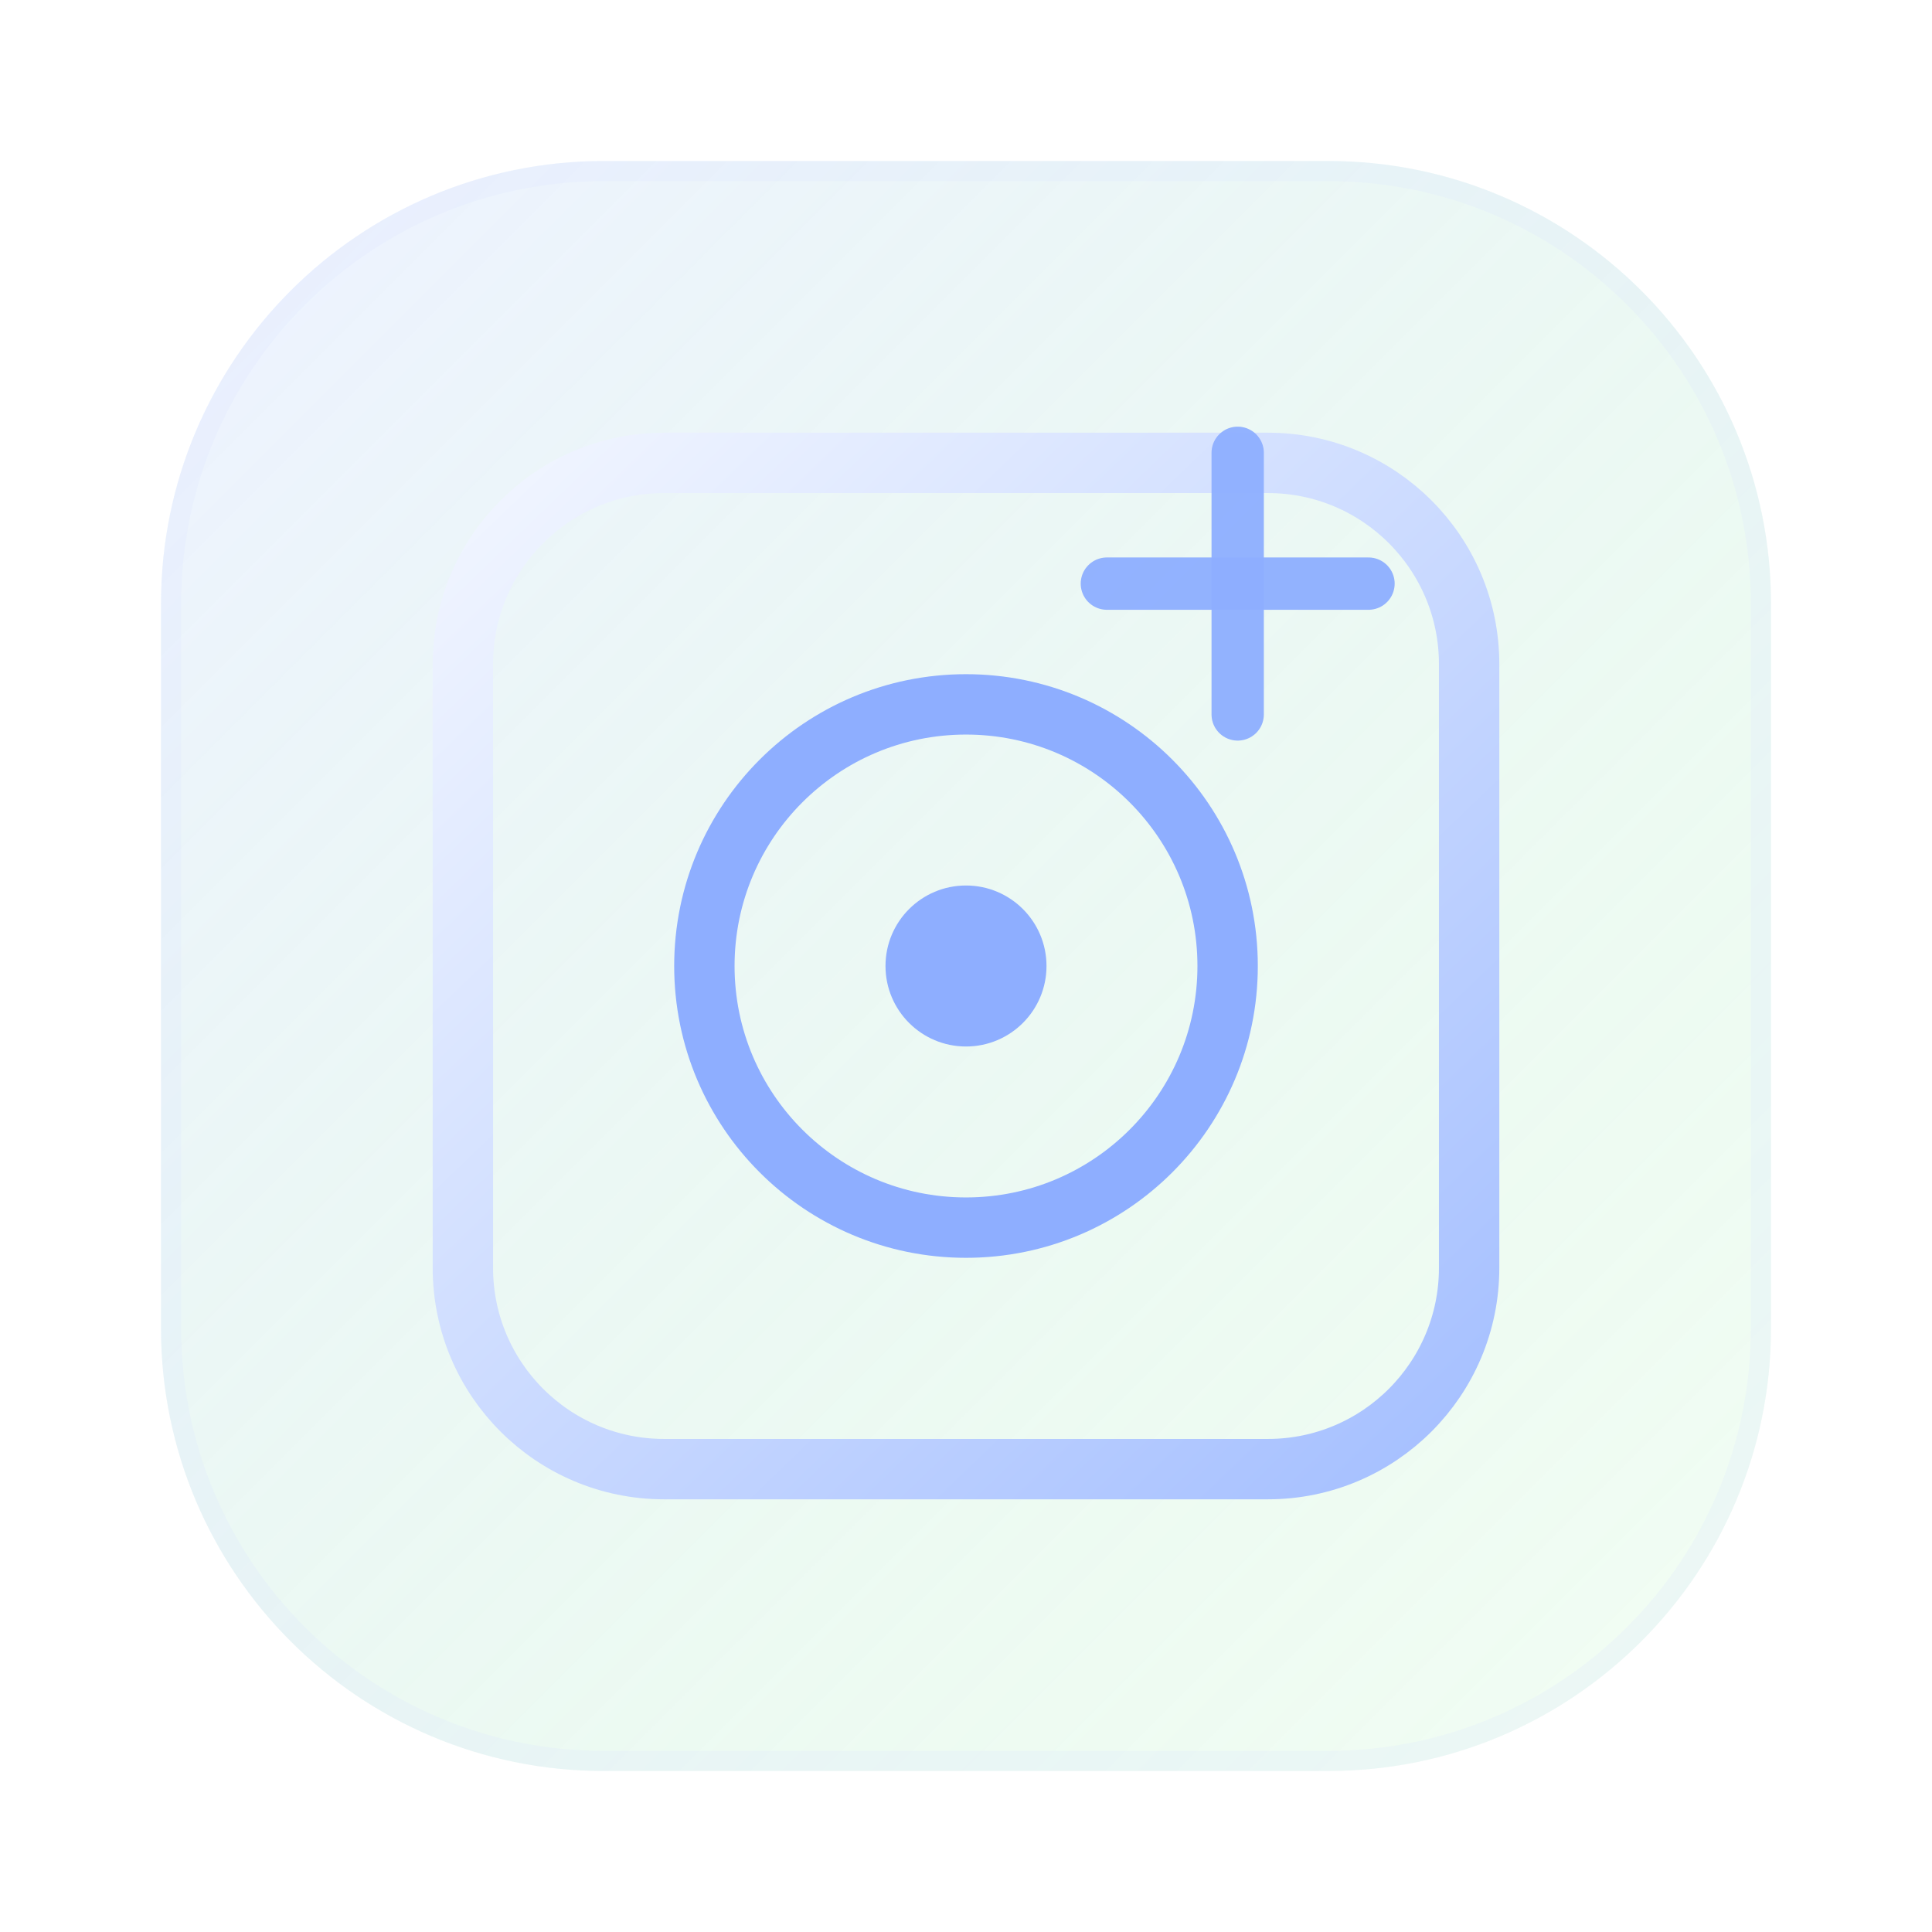
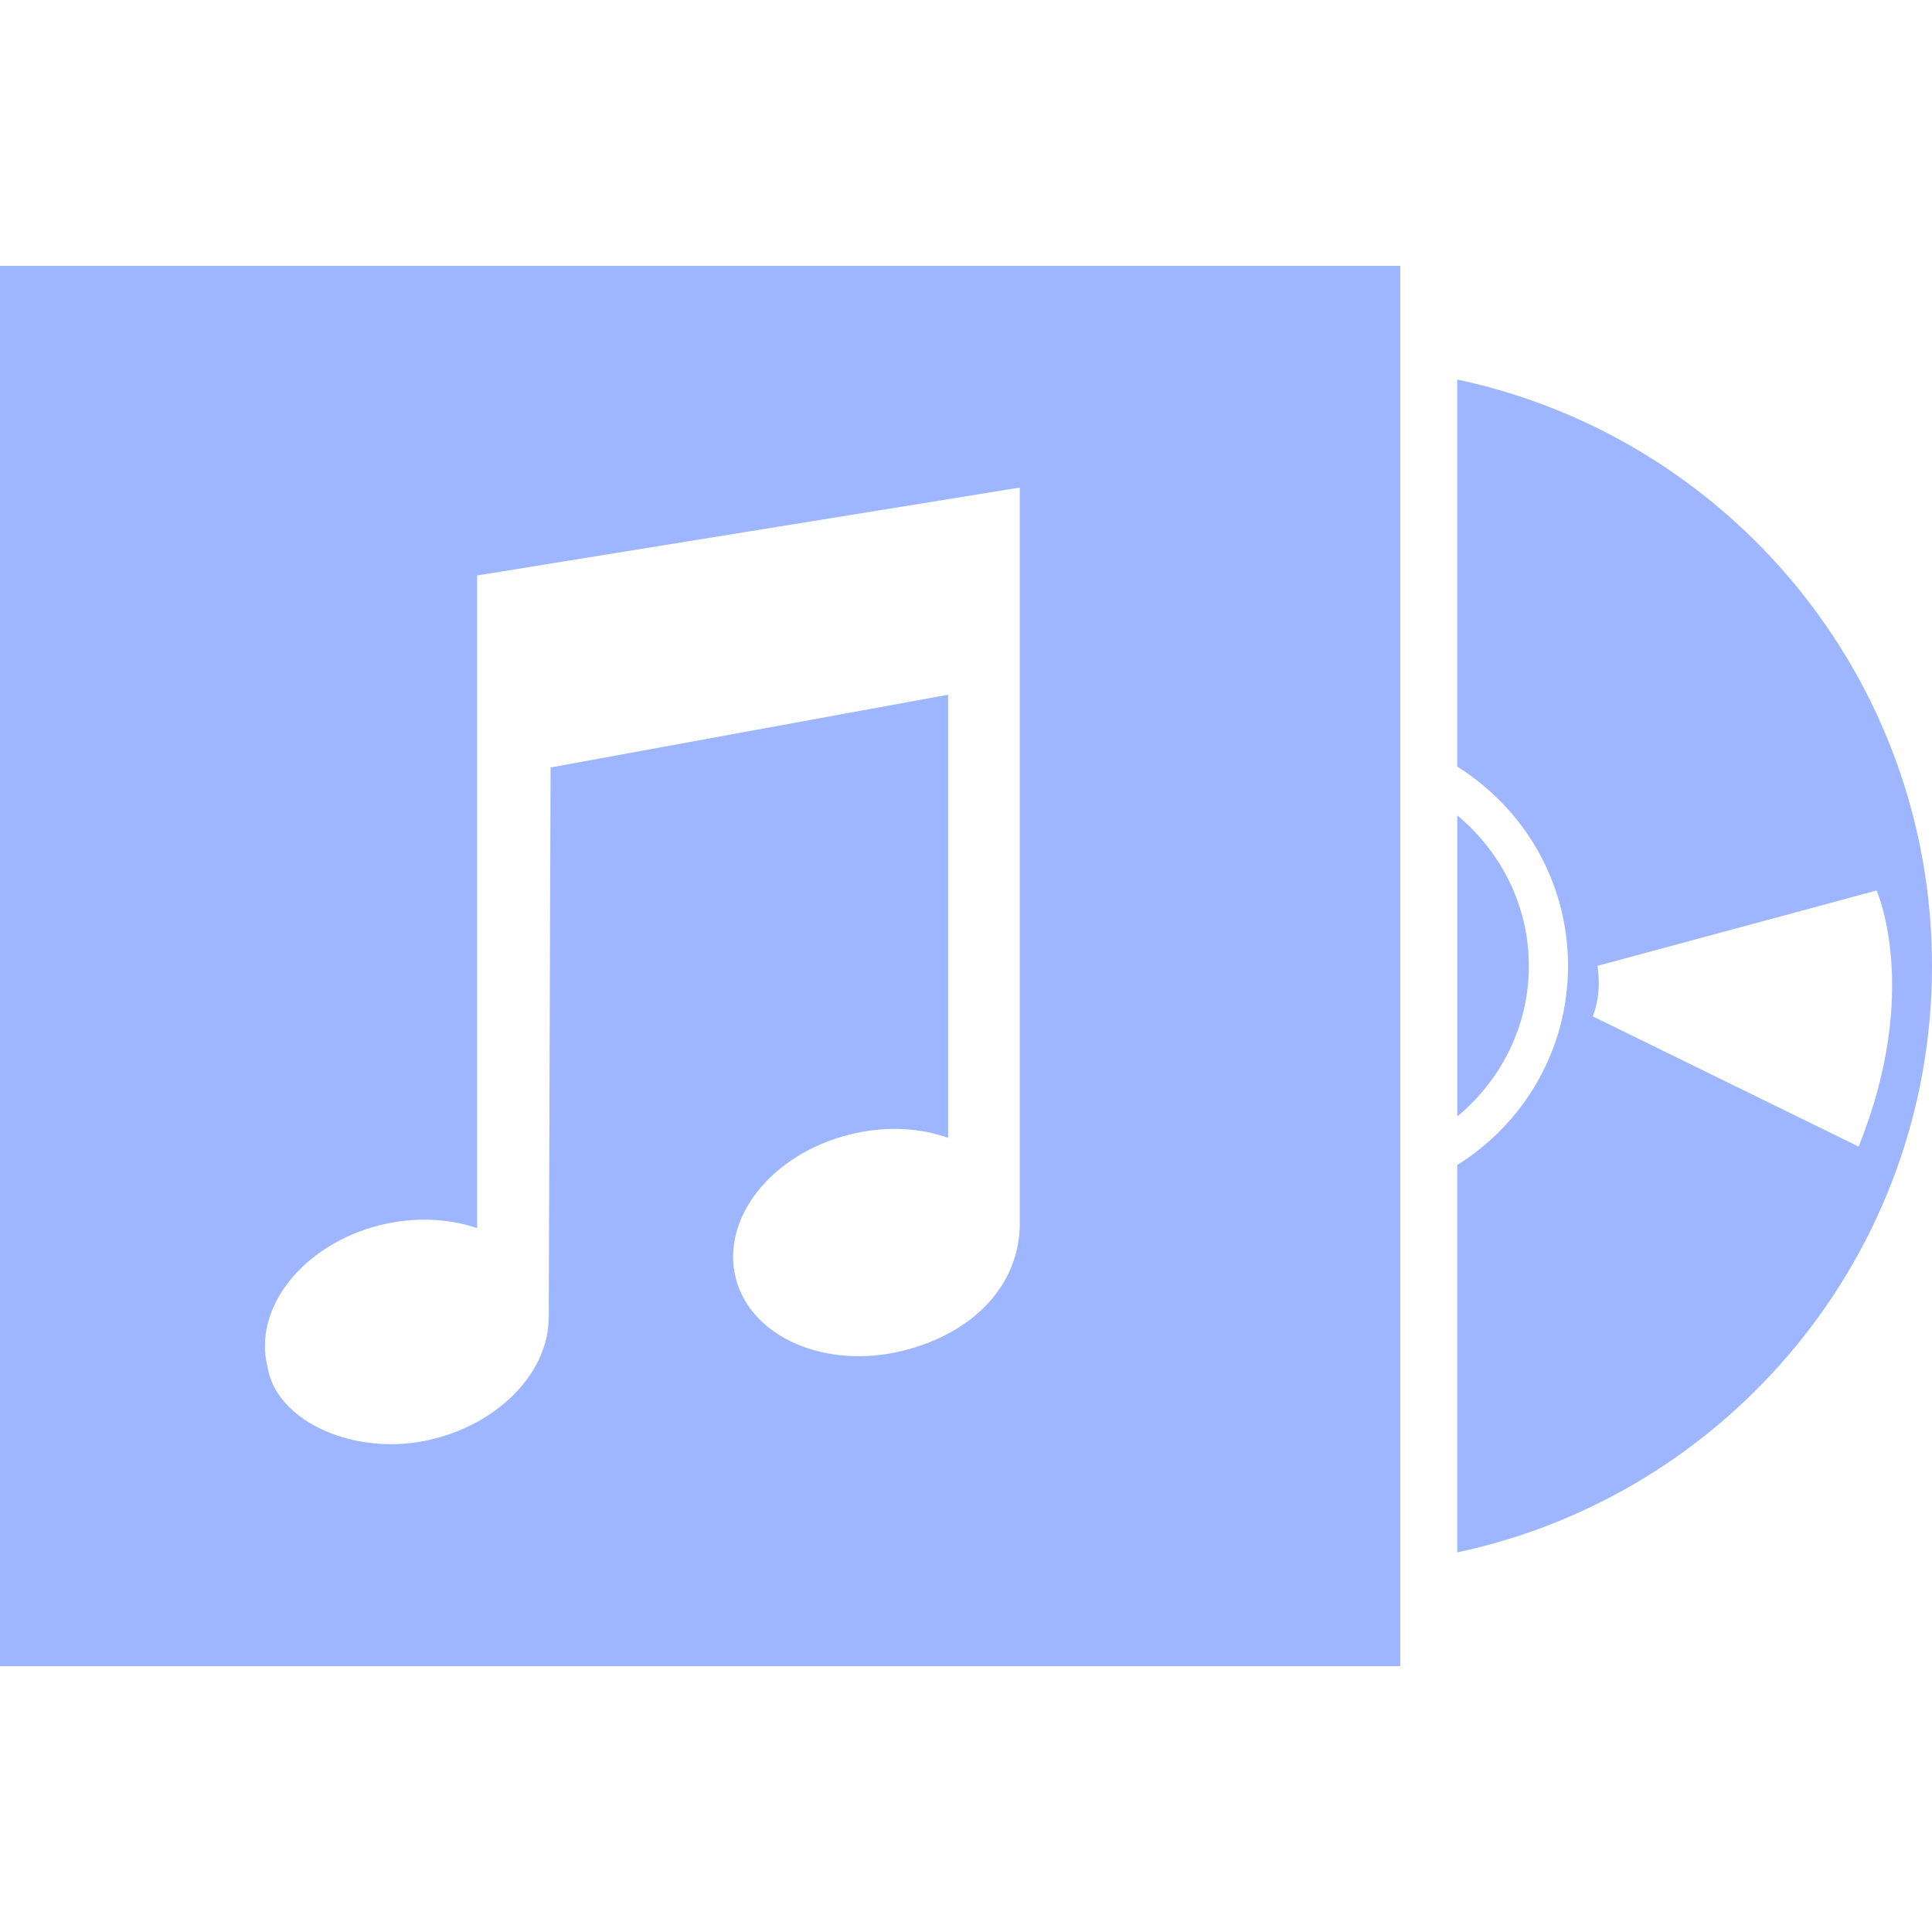
- <svg xmlns="http://www.w3.org/2000/svg" viewBox="0 0 96 96" fill="none">
-   <defs>
-     <linearGradient id="bg" x1="12" y1="12" x2="84" y2="84" gradientUnits="userSpaceOnUse">
-       <stop stop-color="#B6CBFF" stop-opacity=".24" />
-       <stop offset="1" stop-color="#53E16F" stop-opacity=".08" />
-     </linearGradient>
-     <linearGradient id="line" x1="24" y1="22" x2="74" y2="74" gradientUnits="userSpaceOnUse">
-       <stop stop-color="#F2F6FF" />
-       <stop offset="1" stop-color="#A3BEFF" />
-     </linearGradient>
-   </defs>
-   <rect x="8" y="8" width="80" height="80" rx="22" fill="url(#bg)" />
-   <rect x="8.5" y="8.5" width="79" height="79" rx="21.5" stroke="#D7E4FF" stroke-opacity=".2" />
-   <rect x="23" y="23" width="50" height="50" rx="10" stroke="url(#line)" stroke-width="3" />
-   <circle cx="48" cy="48" r="13" stroke="#8EAEFF" stroke-width="3" />
-   <circle cx="48" cy="48" r="4" fill="#8EAEFF" />
-   <path d="M61.5 22.5v13" stroke="#8EAEFF" stroke-width="2.6" stroke-linecap="round" opacity=".95" />
-   <path d="M68 29h-13" stroke="#8EAEFF" stroke-width="2.6" stroke-linecap="round" opacity=".95" />
+ <svg xmlns="http://www.w3.org/2000/svg" viewBox="0 0 26.525 26.525" fill="none">
+   <path fill="#9DB6FF" d="M20.007,5.211v5.314c0.912,0.572,1.521,1.578,1.521,2.735c0,1.156-0.608,2.164-1.521,2.735v5.318c3.724-0.791,6.518-4.094,6.518-8.052C26.525,9.304,23.731,6,20.007,5.211z M21.868,13.954c0.136-0.351,0.062-0.693,0.062-0.693l3.834-1.035c0,0,0.617,1.371-0.246,3.516L21.868,13.954z M20.99,13.261c0,0.836-0.387,1.572-0.982,2.067v-4.133C20.602,11.69,20.99,12.428,20.99,13.261z M0,22.875h19.225V3.65H0V22.875z M5.217,16.82c0.479-0.116,0.941-0.093,1.333,0.042V7.901l7.451-1.207v10.102c0,0.835-0.623,1.502-1.597,1.747c-1.067,0.266-2.098-0.182-2.304-1c-0.203-0.822,0.495-1.699,1.563-1.966c0.481-0.121,0.956-0.098,1.354,0.045V9.538l-5.458,0.999l-0.025,7.569H7.532c-0.006,0.716-0.652,1.418-1.581,1.649c-1.055,0.268-2.162-0.237-2.278-0.988C3.469,17.956,4.161,17.086,5.217,16.82z" />
</svg>
